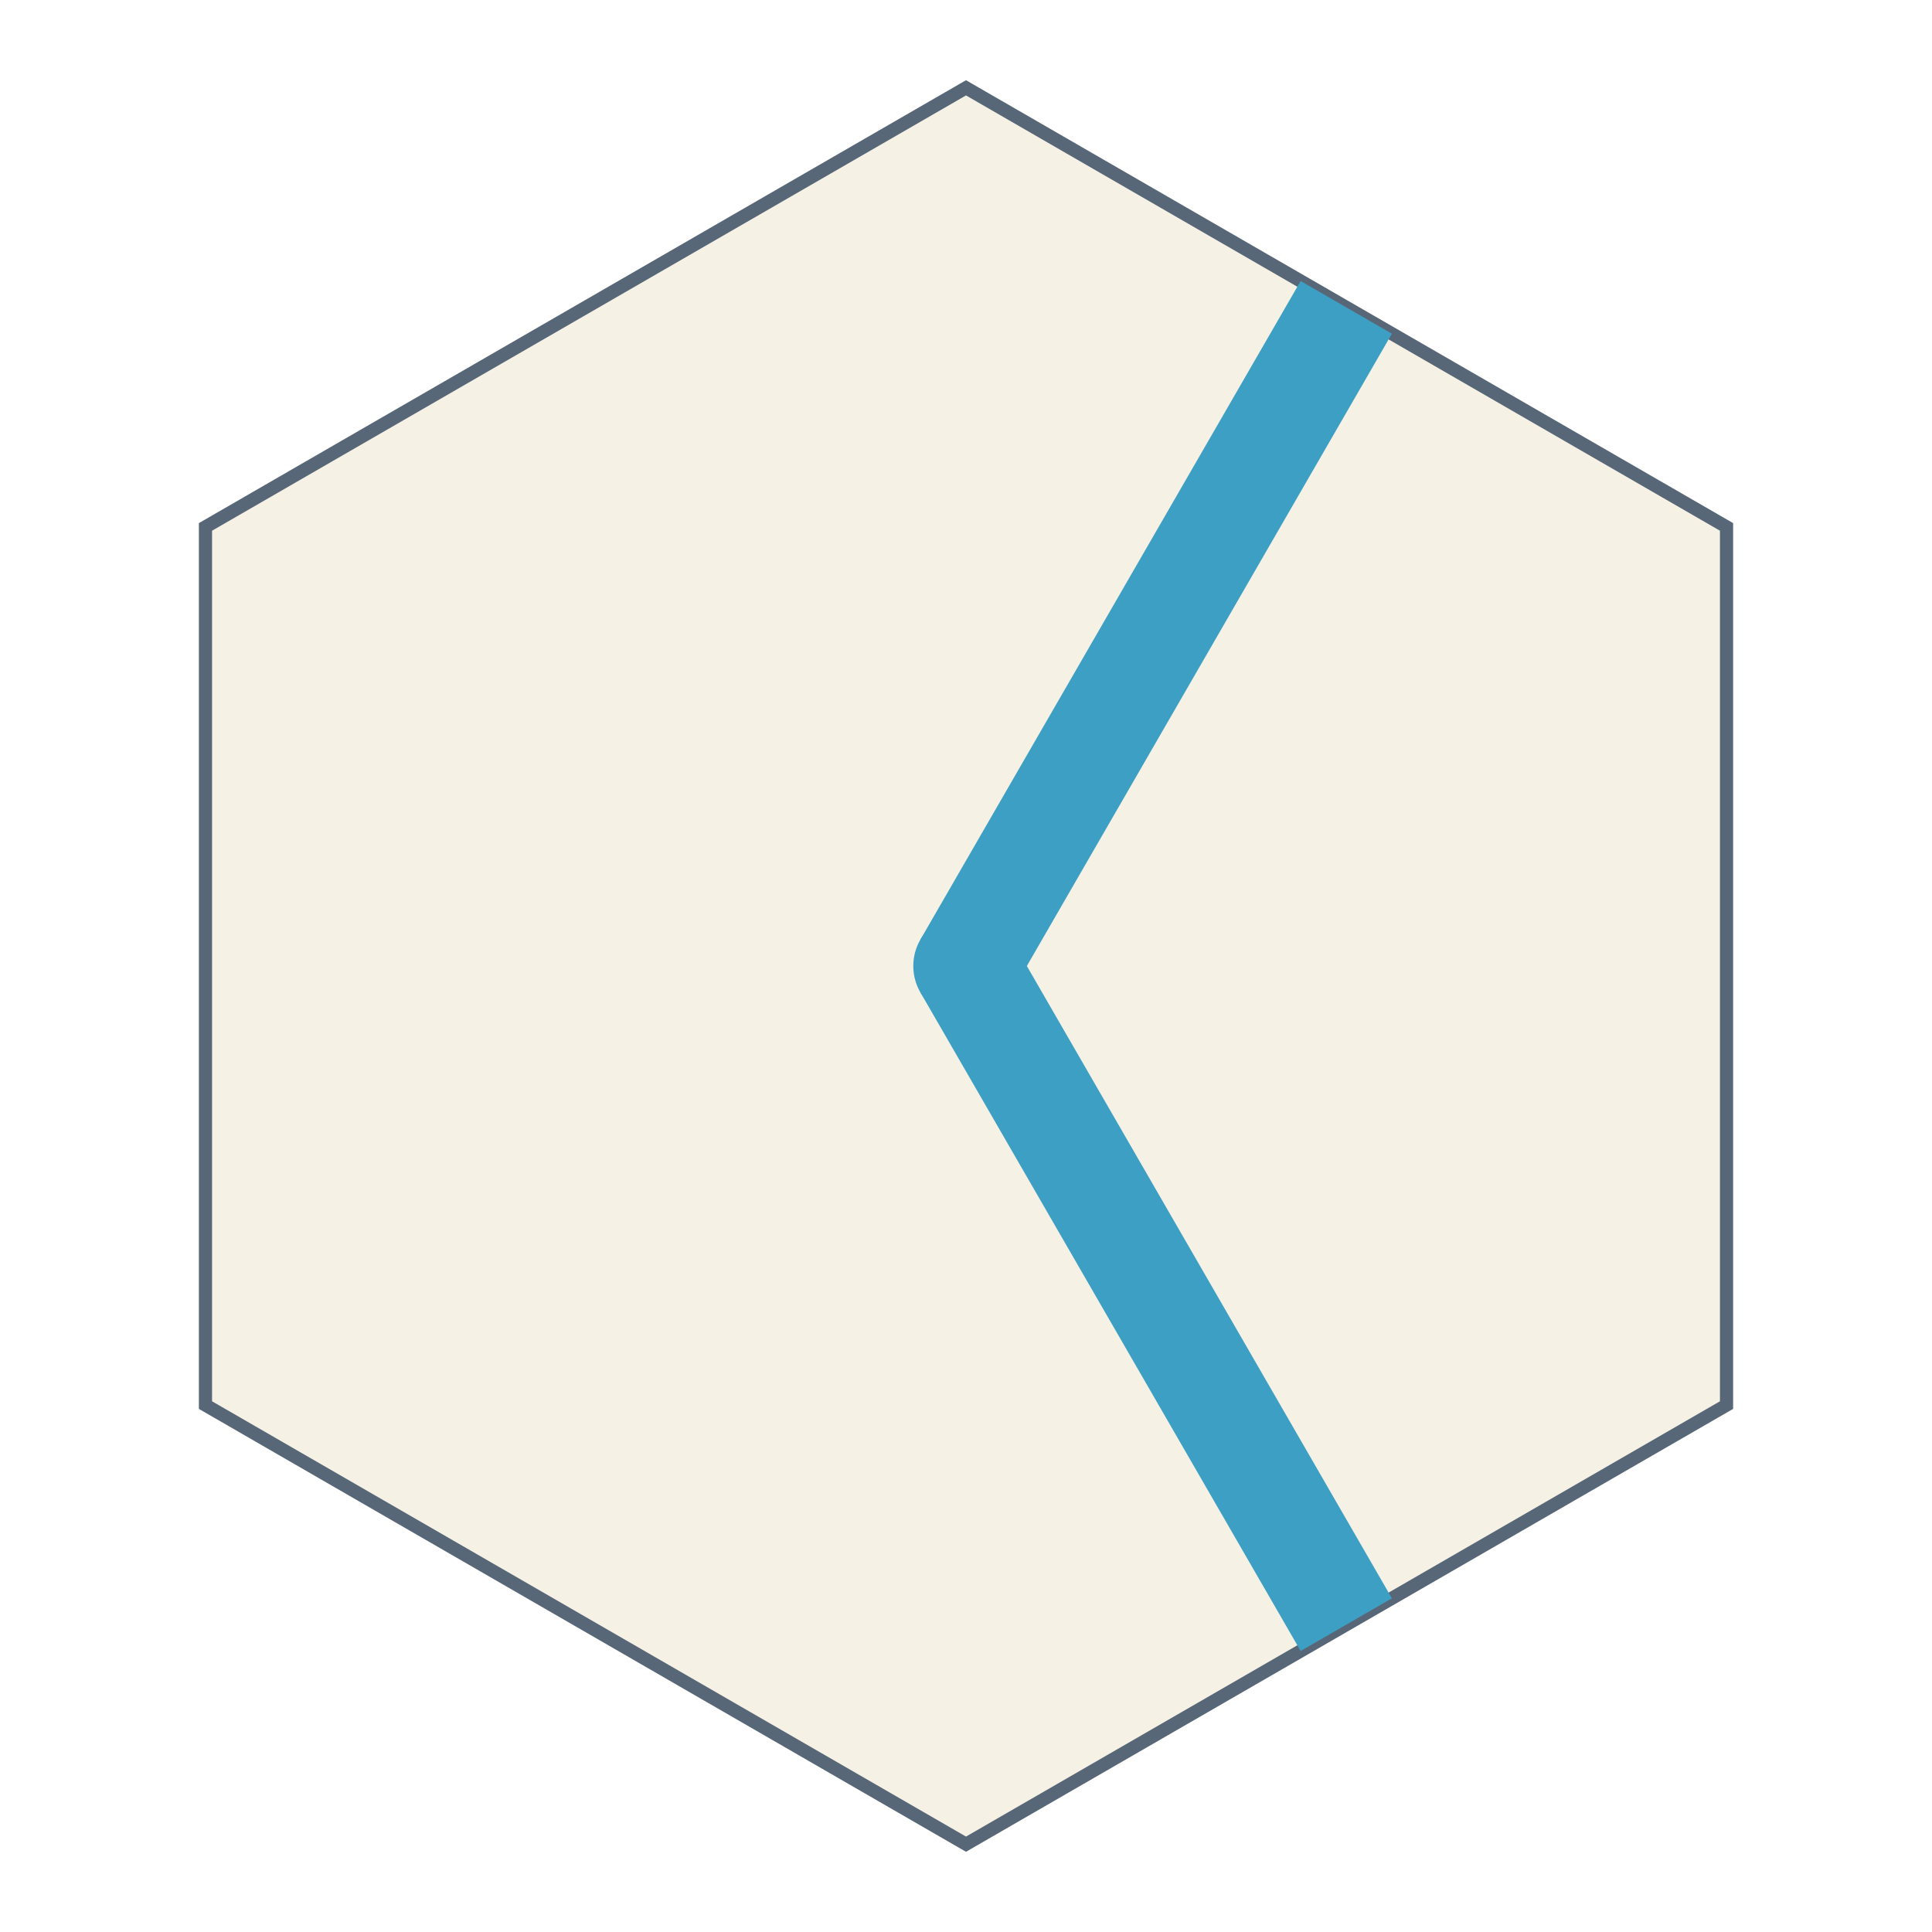
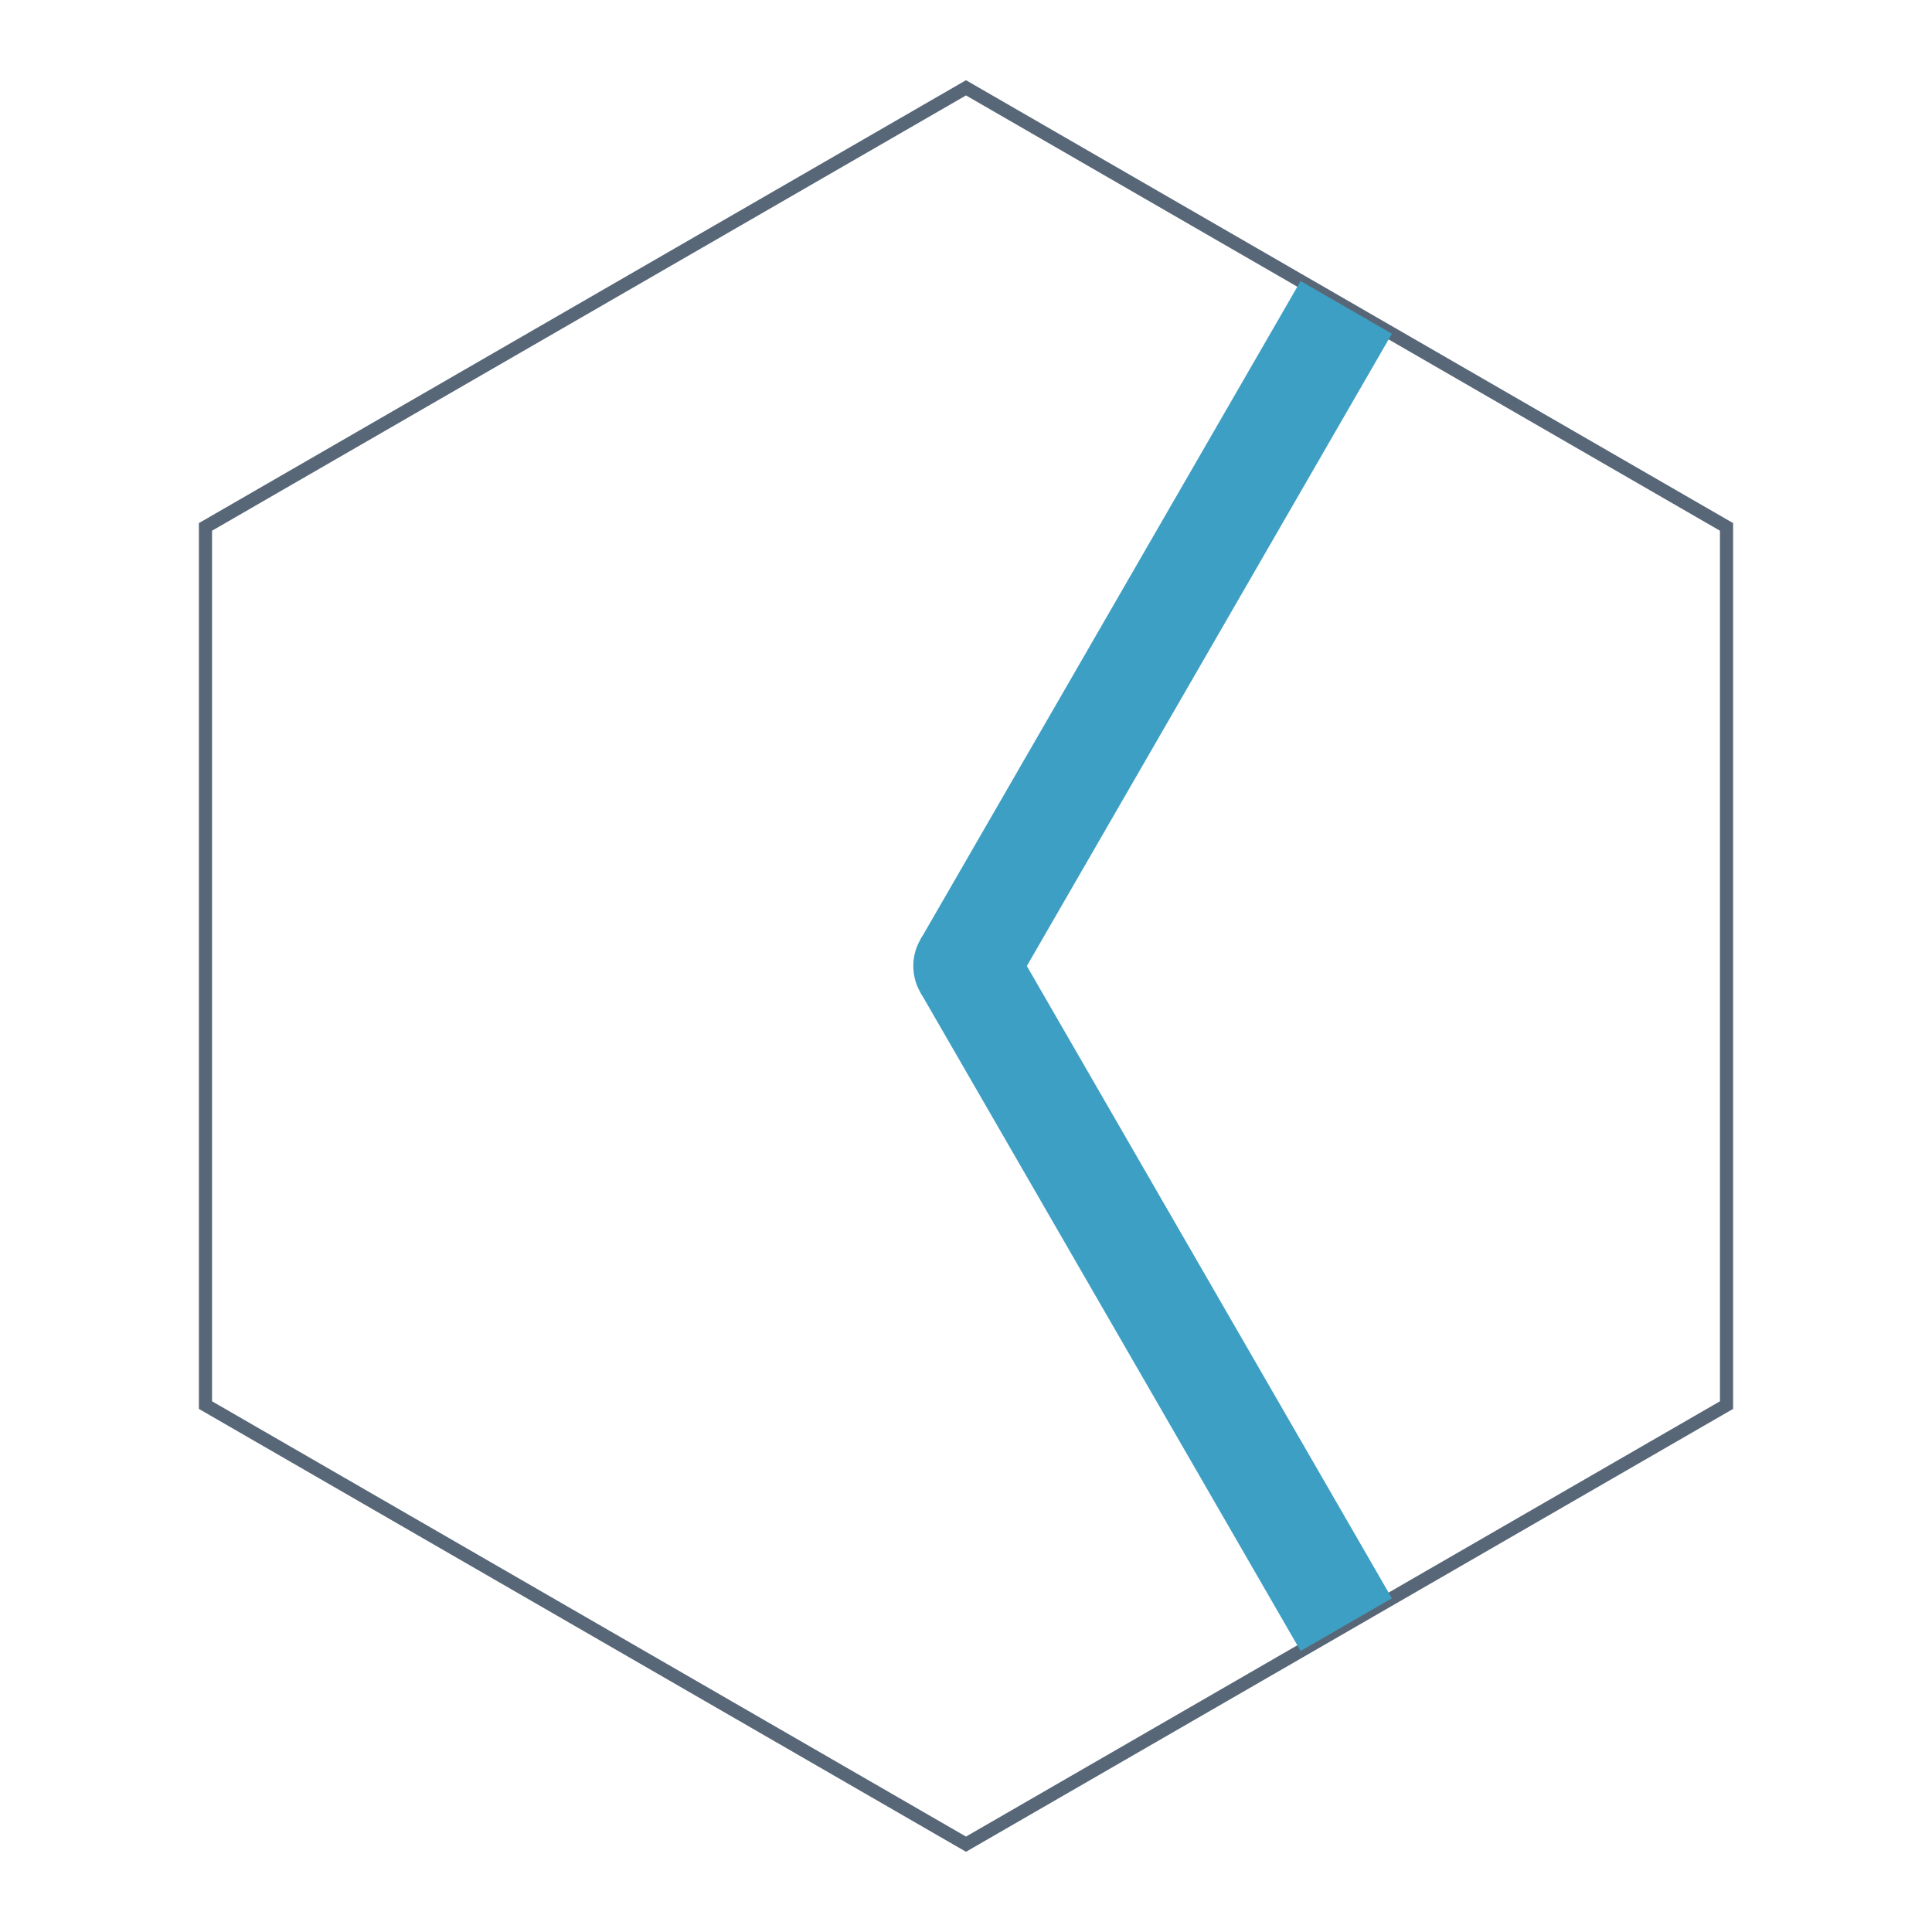
<svg xmlns="http://www.w3.org/2000/svg" width="220" height="220" viewBox="0 0 220 220">
  <defs>
    <marker id="arrowhead" markerWidth="5" markerHeight="5" refX="4" refY="2.5" orient="auto" markerUnits="strokeWidth">
      <path d="M 0,0 L 4,2.5 L 0,5 Z" fill="#12394b" />
    </marker>
  </defs>
  <g id="hex">
-     <polygon id="hexagon" points="110,10 196.603,60 196.603,160 110,210 23.397,160 23.397,60" fill="#f5f1e5" stroke="#586777" stroke-width="1.5" />
+     <polygon id="hexagon" points="110,10 196.603,60 196.603,160 110,210 23.397,160 23.397,60" fill="none" stroke="#586777" stroke-width="1.5" />
  </g>
  <g id="river">
    <g fill="none" stroke="#3d9fc4" stroke-width="12" stroke-linecap="butt" stroke-linejoin="round">
      <path id="river-edge-0" d="M 110,110 L 153.301,35" />
      <path id="river-edge-2" d="M 110,110 L 153.301,185" />
    </g>
    <circle id="river-center" cx="110" cy="110" r="6" fill="#3d9fc4" />
  </g>
  <g id="flow-forward" style="display:none">
    <path id="forward-arrow-edge-0" d="M 141,56.306 L 127,80.555" fill="none" stroke="#12394b" stroke-width="2.5" marker-end="url(#arrowhead)" />
    <path id="forward-arrow-edge-2" d="M 127,139.445 L 141,163.694" fill="none" stroke="#12394b" stroke-width="2.5" marker-end="url(#arrowhead)" />
  </g>
  <g id="flow-reverse" style="display:none">
    <path id="reverse-arrow-edge-0" d="M 127,80.555 L 141,56.306" fill="none" stroke="#12394b" stroke-width="2.5" marker-end="url(#arrowhead)" />
    <path id="reverse-arrow-edge-2" d="M 141,163.694 L 127,139.445" fill="none" stroke="#12394b" stroke-width="2.5" marker-end="url(#arrowhead)" />
  </g>
</svg>
